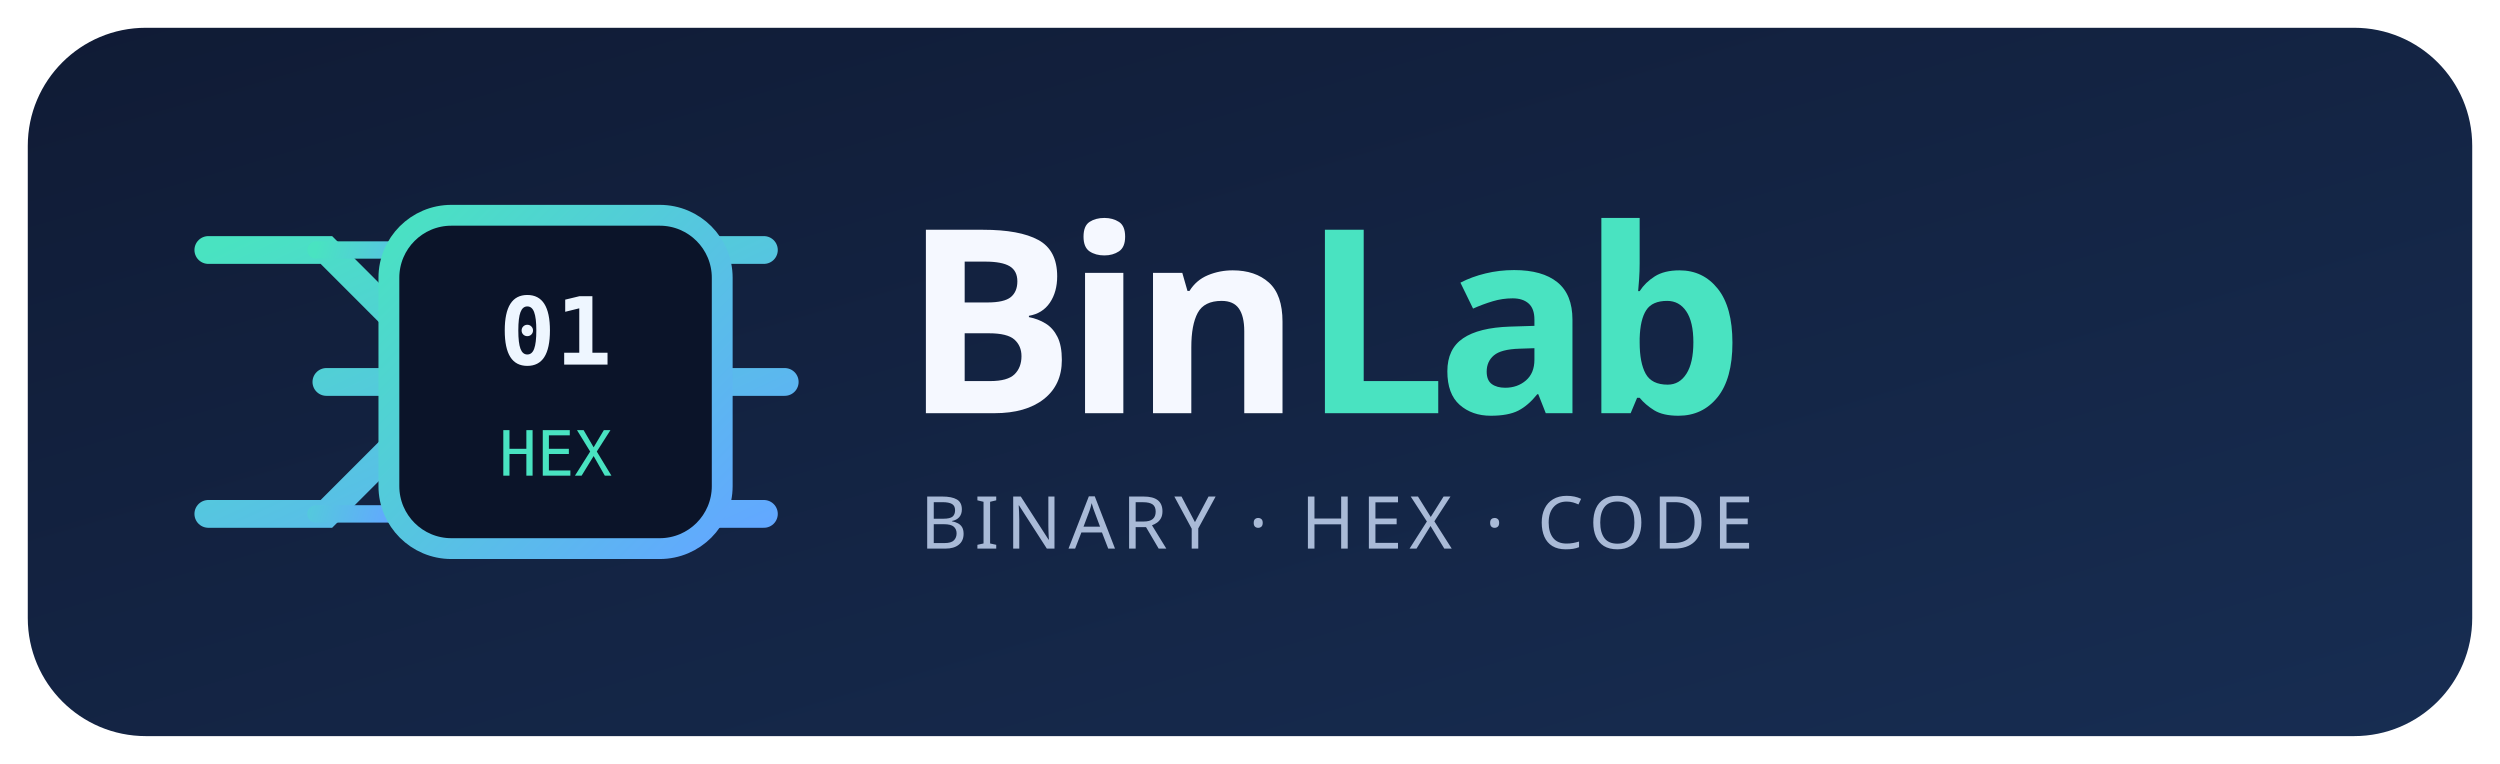
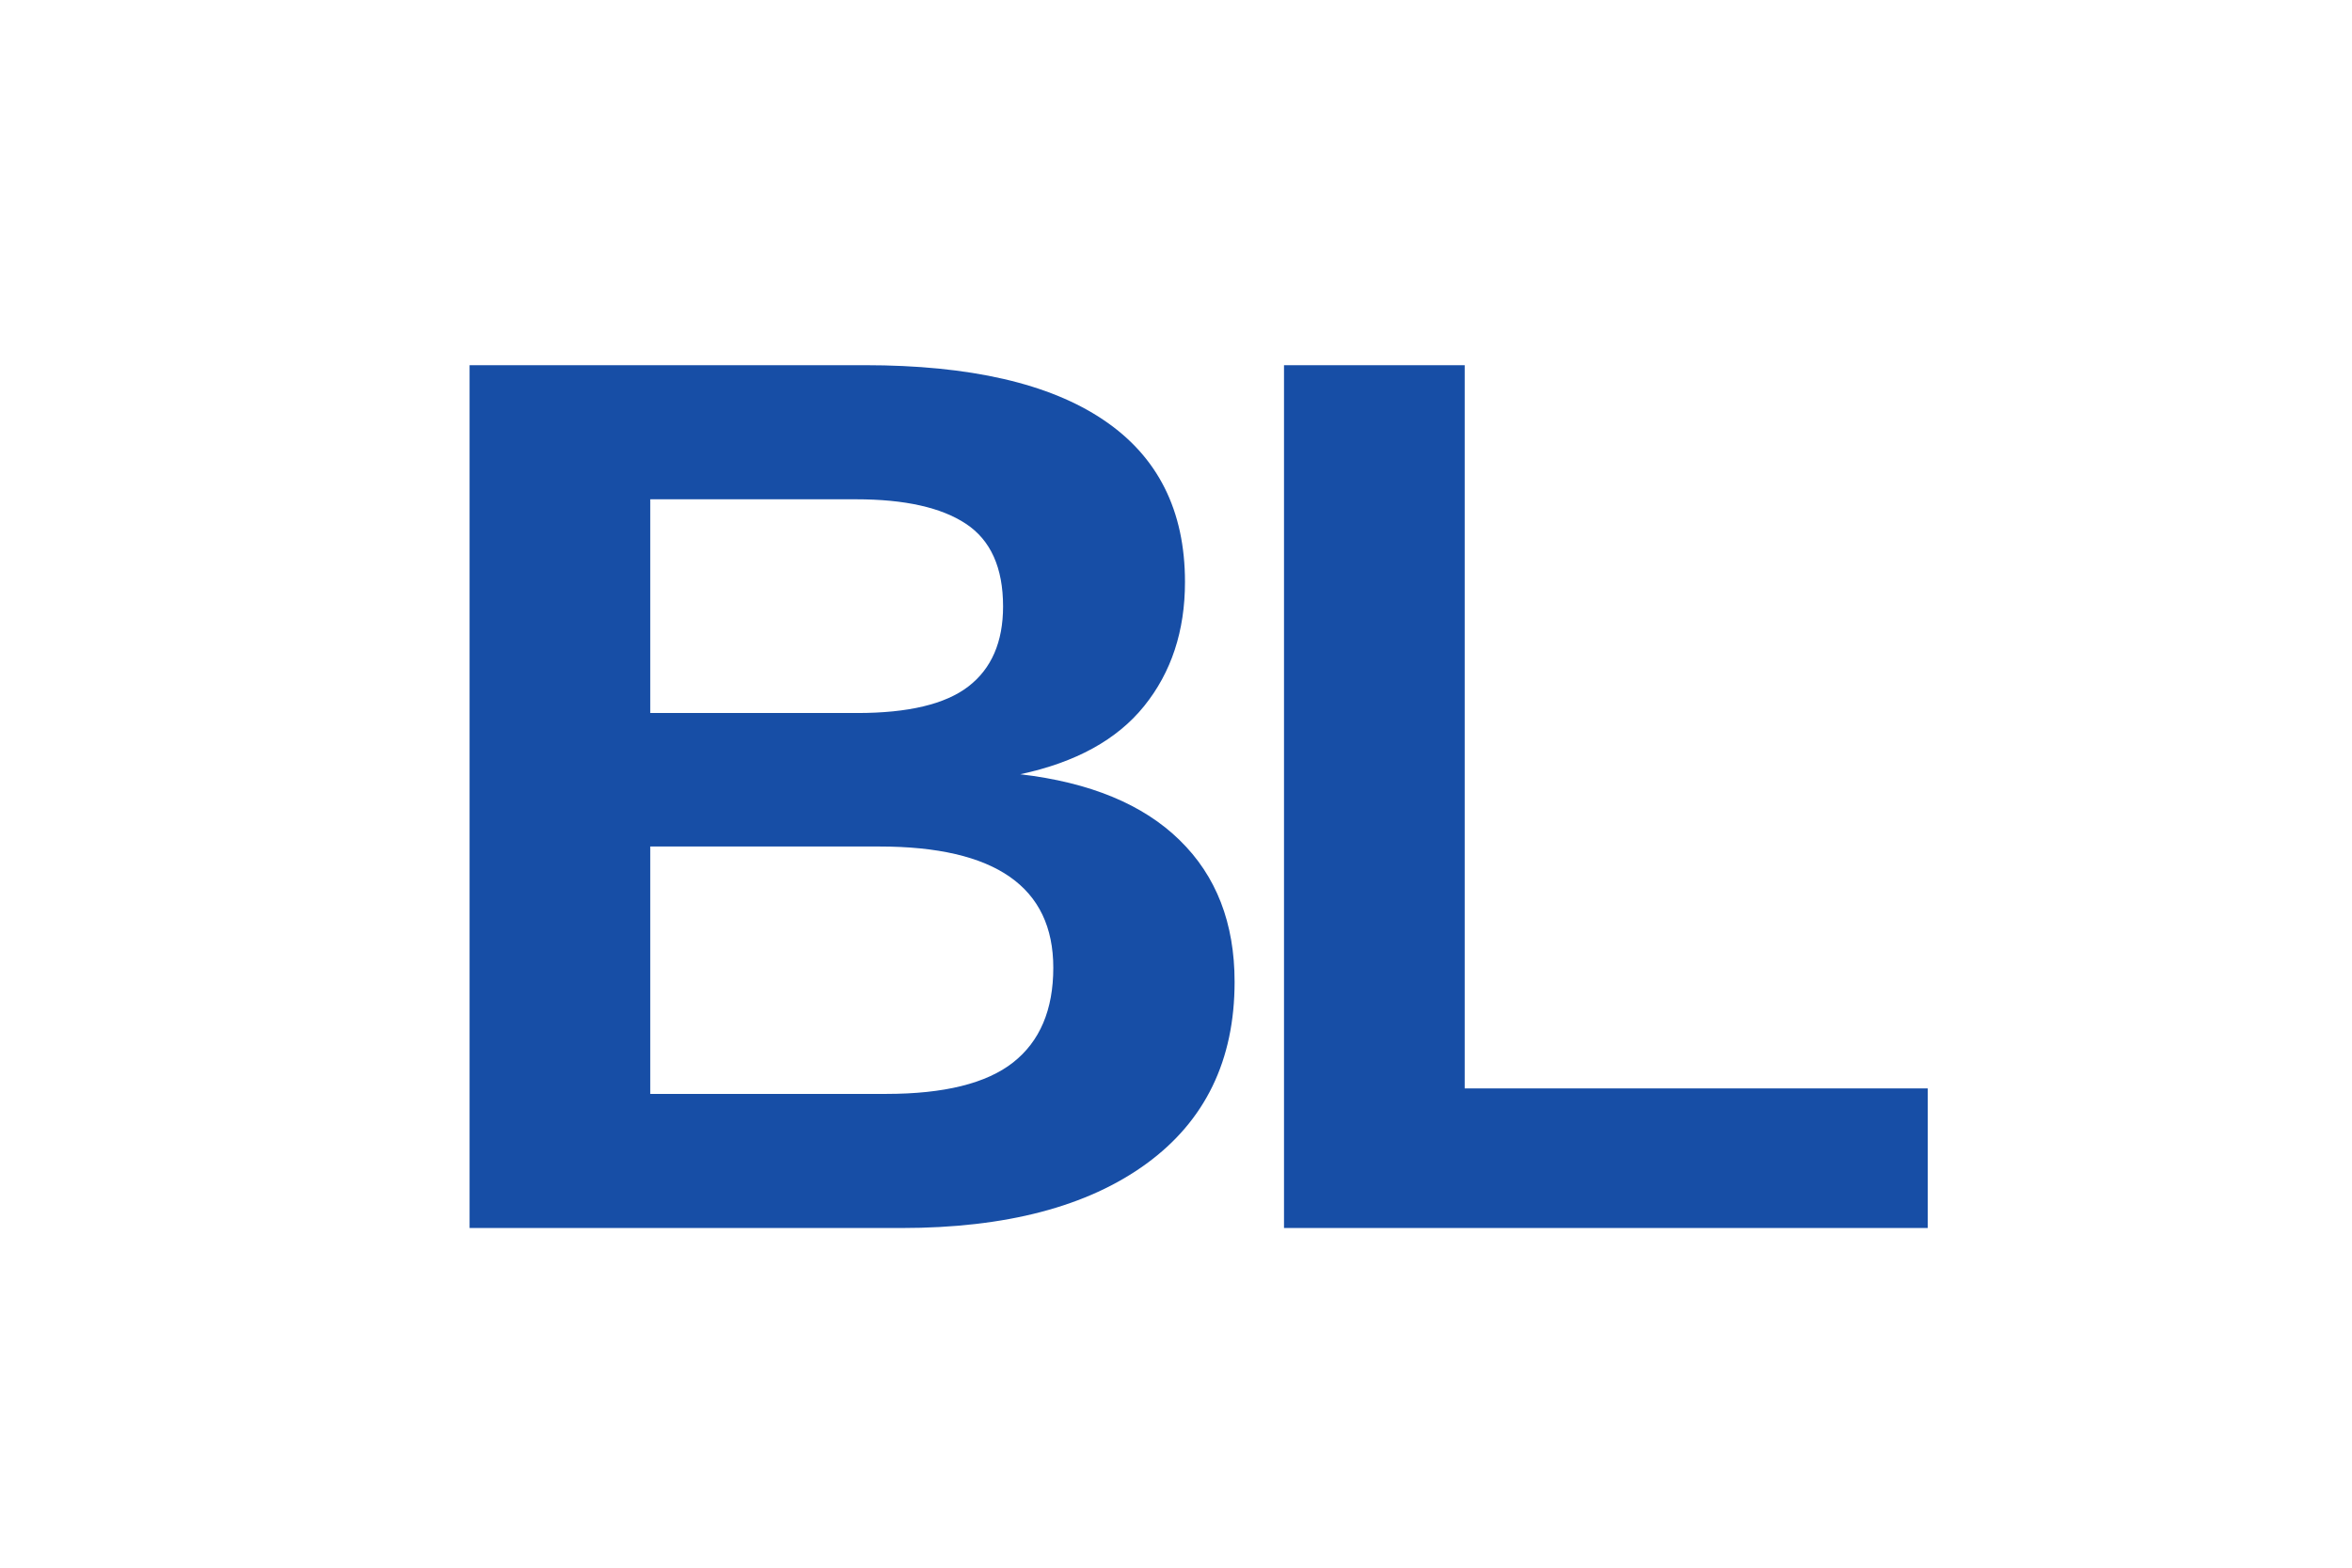
- <svg xmlns="http://www.w3.org/2000/svg" viewBox="0 0 720 220" role="img" aria-labelledby="title desc">
-   <defs>
-     <linearGradient id="bg" x1="0" y1="0" x2="1" y2="1">
-       <stop offset="0" stop-color="#101b35" />
-       <stop offset="1" stop-color="#172d52" />
-     </linearGradient>
-     <linearGradient id="accent" x1="0" y1="0" x2="1" y2="1">
-       <stop offset="0" stop-color="#49e3c1" />
-       <stop offset="1" stop-color="#62a8ff" />
-     </linearGradient>
-   </defs>
-   <rect x="8" y="8" width="704" height="204" rx="34" fill="url(#bg)" />
-   <g fill="none" stroke="url(#accent)" stroke-linecap="round" stroke-width="8">
-     <path d="M60 72h34l20 20M60 148h34l20-20M160 110H94M220 72h-34l-20 20M220 148h-34l-20-20M160 110h66" />
-     <path d="M91 72h22M91 148h22" stroke-width="5" />
-   </g>
-   <rect x="112" y="62" width="96" height="96" rx="18" fill="#0b1429" stroke="url(#accent)" stroke-width="6" />
-   <text x="160" y="105" fill="#eef6ff" font-family="monospace" font-size="27" font-weight="700" text-anchor="middle">01</text>
-   <text x="160" y="137" fill="#49e3c1" font-family="monospace" font-size="18" text-anchor="middle">HEX</text>
-   <text x="260" y="119" fill="#f5f8ff" font-family="system-ui, sans-serif" font-size="74" font-weight="750" letter-spacing="-3">Bin<tspan fill="#49e3c1">Lab</tspan>
-   </text>
-   <text x="265" y="158" fill="#a9bad7" font-family="system-ui, sans-serif" font-size="21" letter-spacing="2">BINARY · HEX · CODE</text>
+ <svg xmlns="http://www.w3.org/2000/svg" viewBox="0 0 180 120" role="img" aria-labelledby="title desc">
+   <text x="90" y="94" fill="#174EA6" font-family="Arial, Helvetica, sans-serif" font-size="96" font-weight="700" letter-spacing="-7" text-anchor="middle">BL</text>
</svg>
